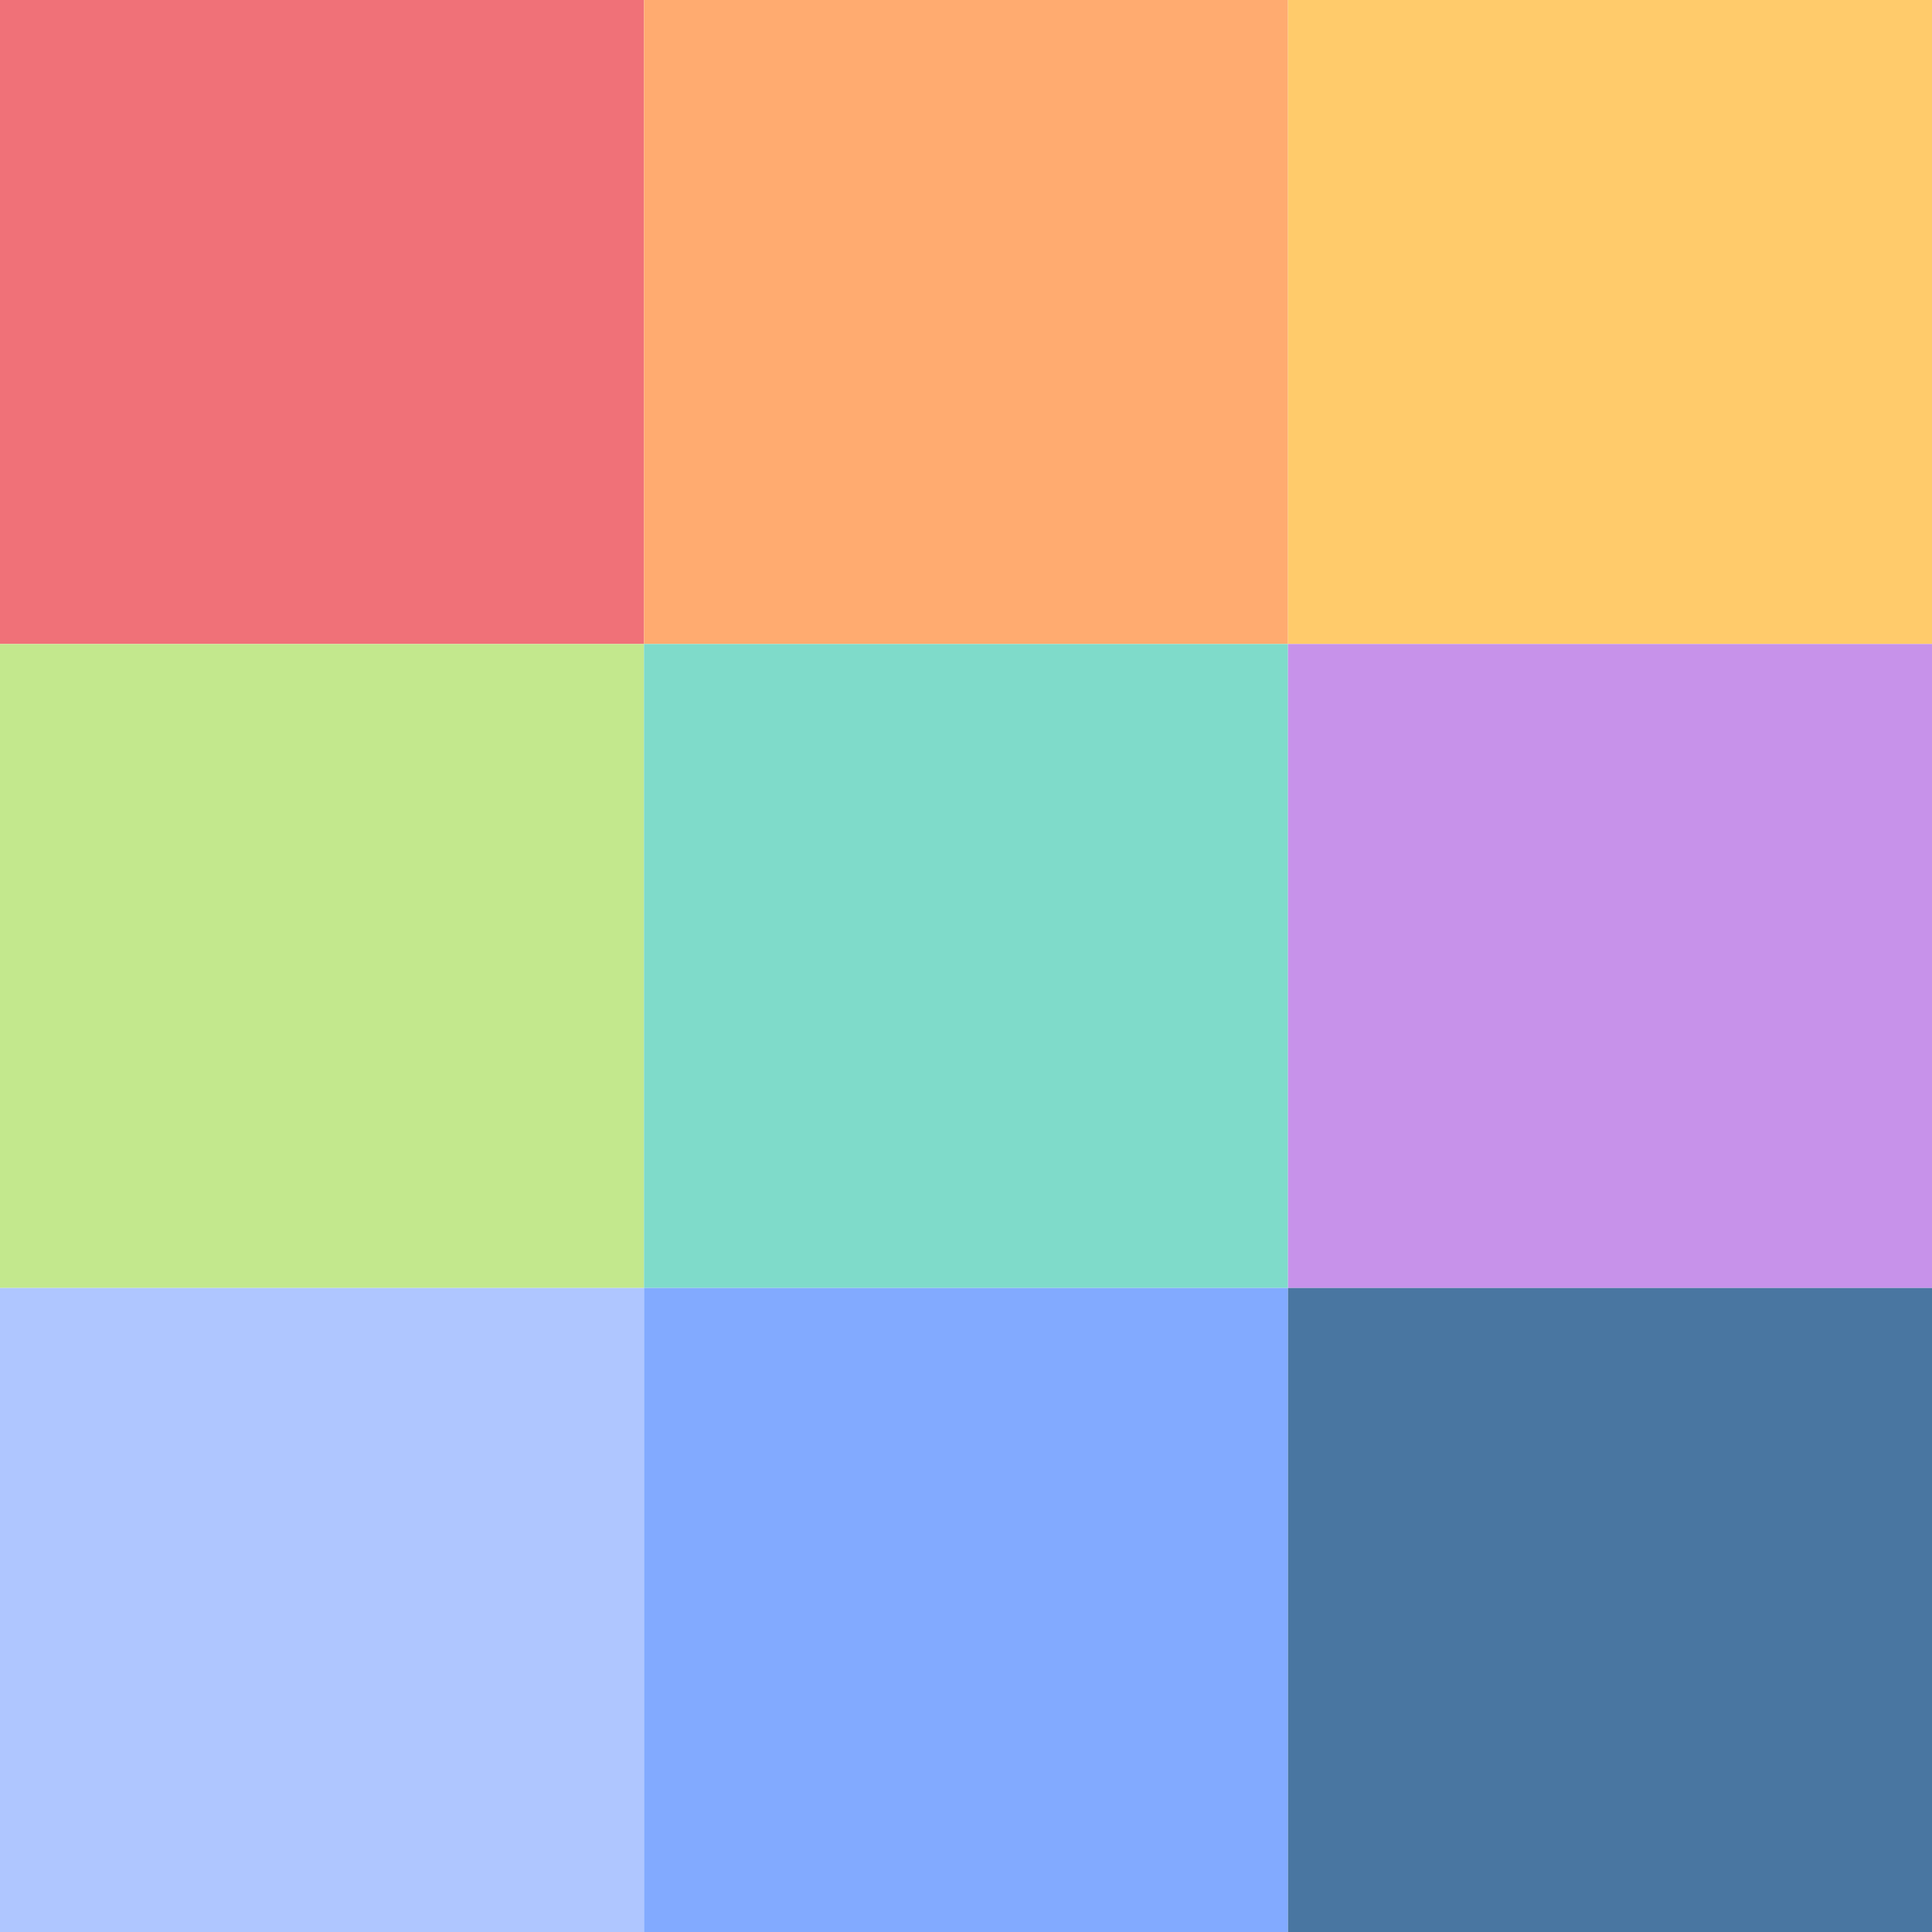
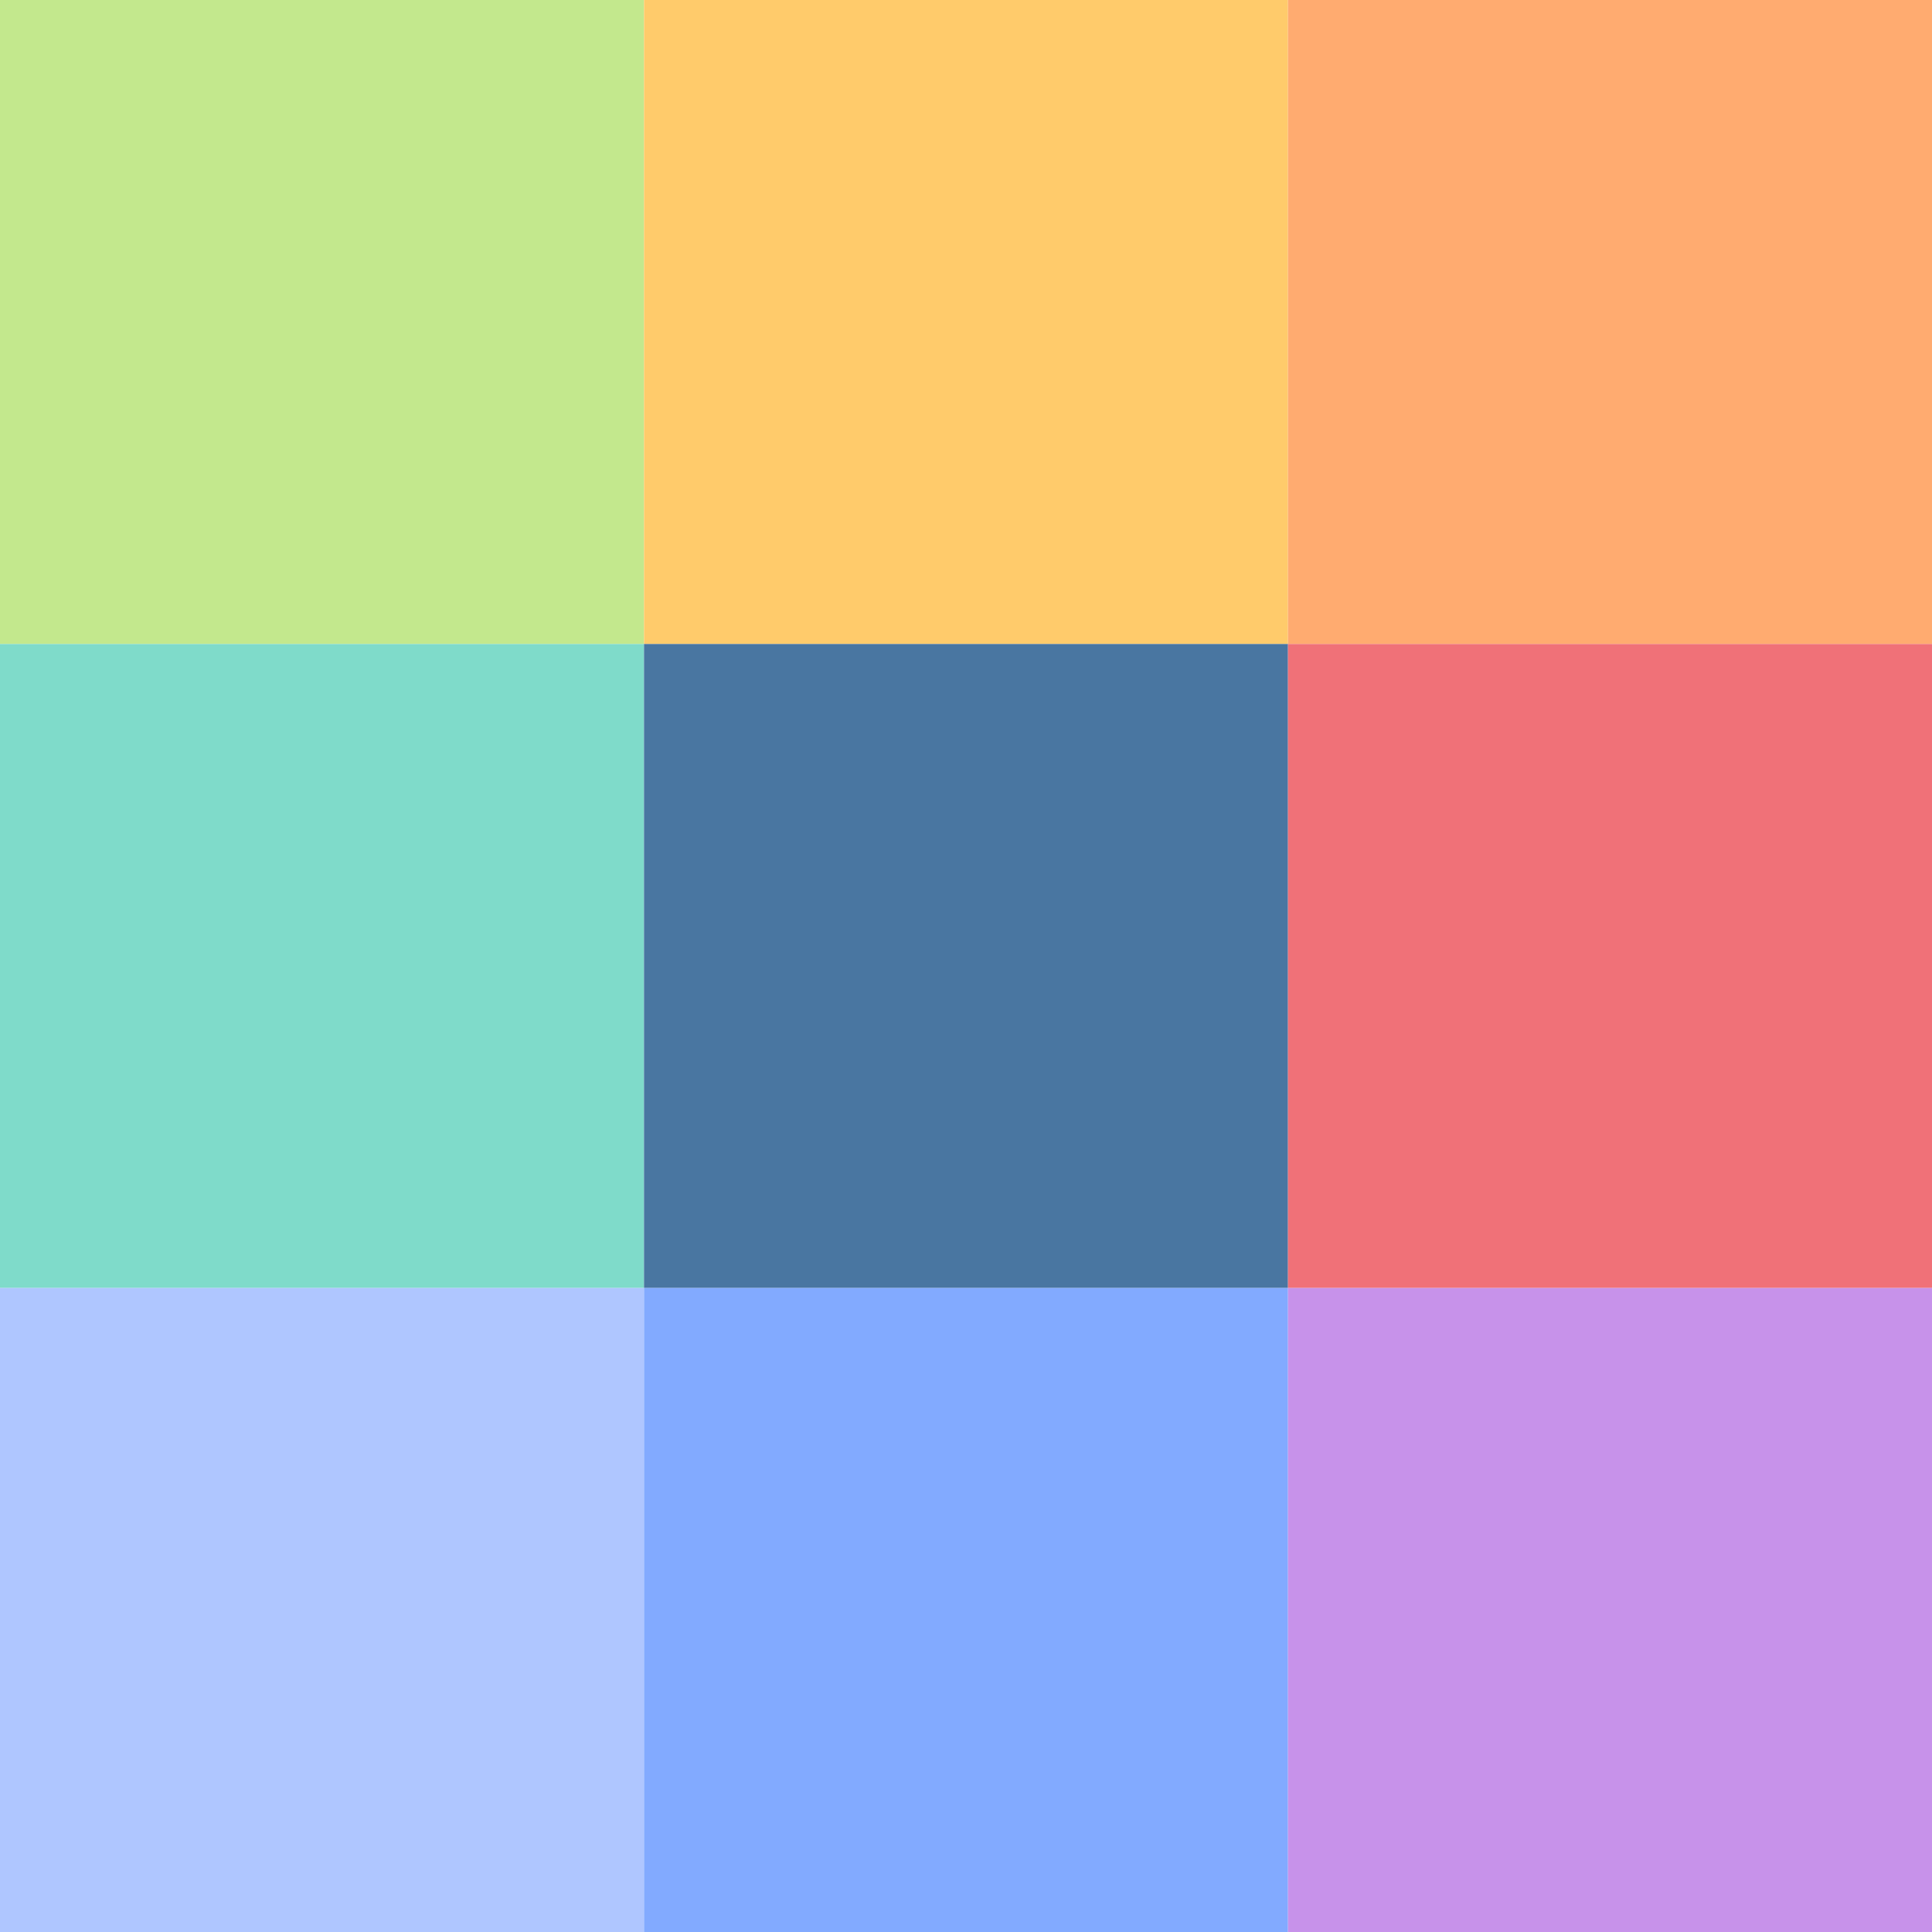
<svg xmlns="http://www.w3.org/2000/svg" version="1.1" id="Layer_1" x="0px" y="0px" width="103.5px" height="103.5px" viewBox="0 0 103.5 103.5" enable-background="new 0 0 103.5 103.5" xml:space="preserve">
  <g>
-     <rect fill="#F07178" width="34.5" height="34.5" />
-     <rect x="34.5" fill="#FFAB70" width="34.5" height="34.5" />
-     <rect x="69" fill="#FFCB6B" width="34.5" height="34.5" />
-     <rect y="34.5" fill="#C3E88D" width="34.5" height="34.5" />
-     <rect x="34.5" y="34.5" fill="#7fdbca" width="34.5" height="34.5" />
-     <rect x="69" y="34.5" fill="#C792EA" width="34.5" height="34.5" />
+     <rect fill="#C3E88D" width="34.5" height="34.5" />
+     <rect x="34.5" fill="#FFCB6B" width="34.5" height="34.5" />
+     <rect x="69" fill="#FFAB70" width="34.5" height="34.5" />
+     <rect y="34.5" fill="#7fdbca" width="34.5" height="34.5" />
+     <rect x="34.5" y="34.5" fill="#4976A1" width="34.5" height="34.5" />
+     <rect x="69" y="34.5" fill="#F07178" width="34.5" height="34.5" />
    <rect y="69" fill="#AFC6FF" width="34.5" height="34.5" />
    <rect x="34.5" y="69" fill="#82AAFF" width="34.5" height="34.5" />
-     <rect x="69" y="69" fill="#4976A1" width="34.5" height="34.5" />
+     <rect x="69" y="69" fill="#C792EA" width="34.5" height="34.5" />
  </g>
</svg>
